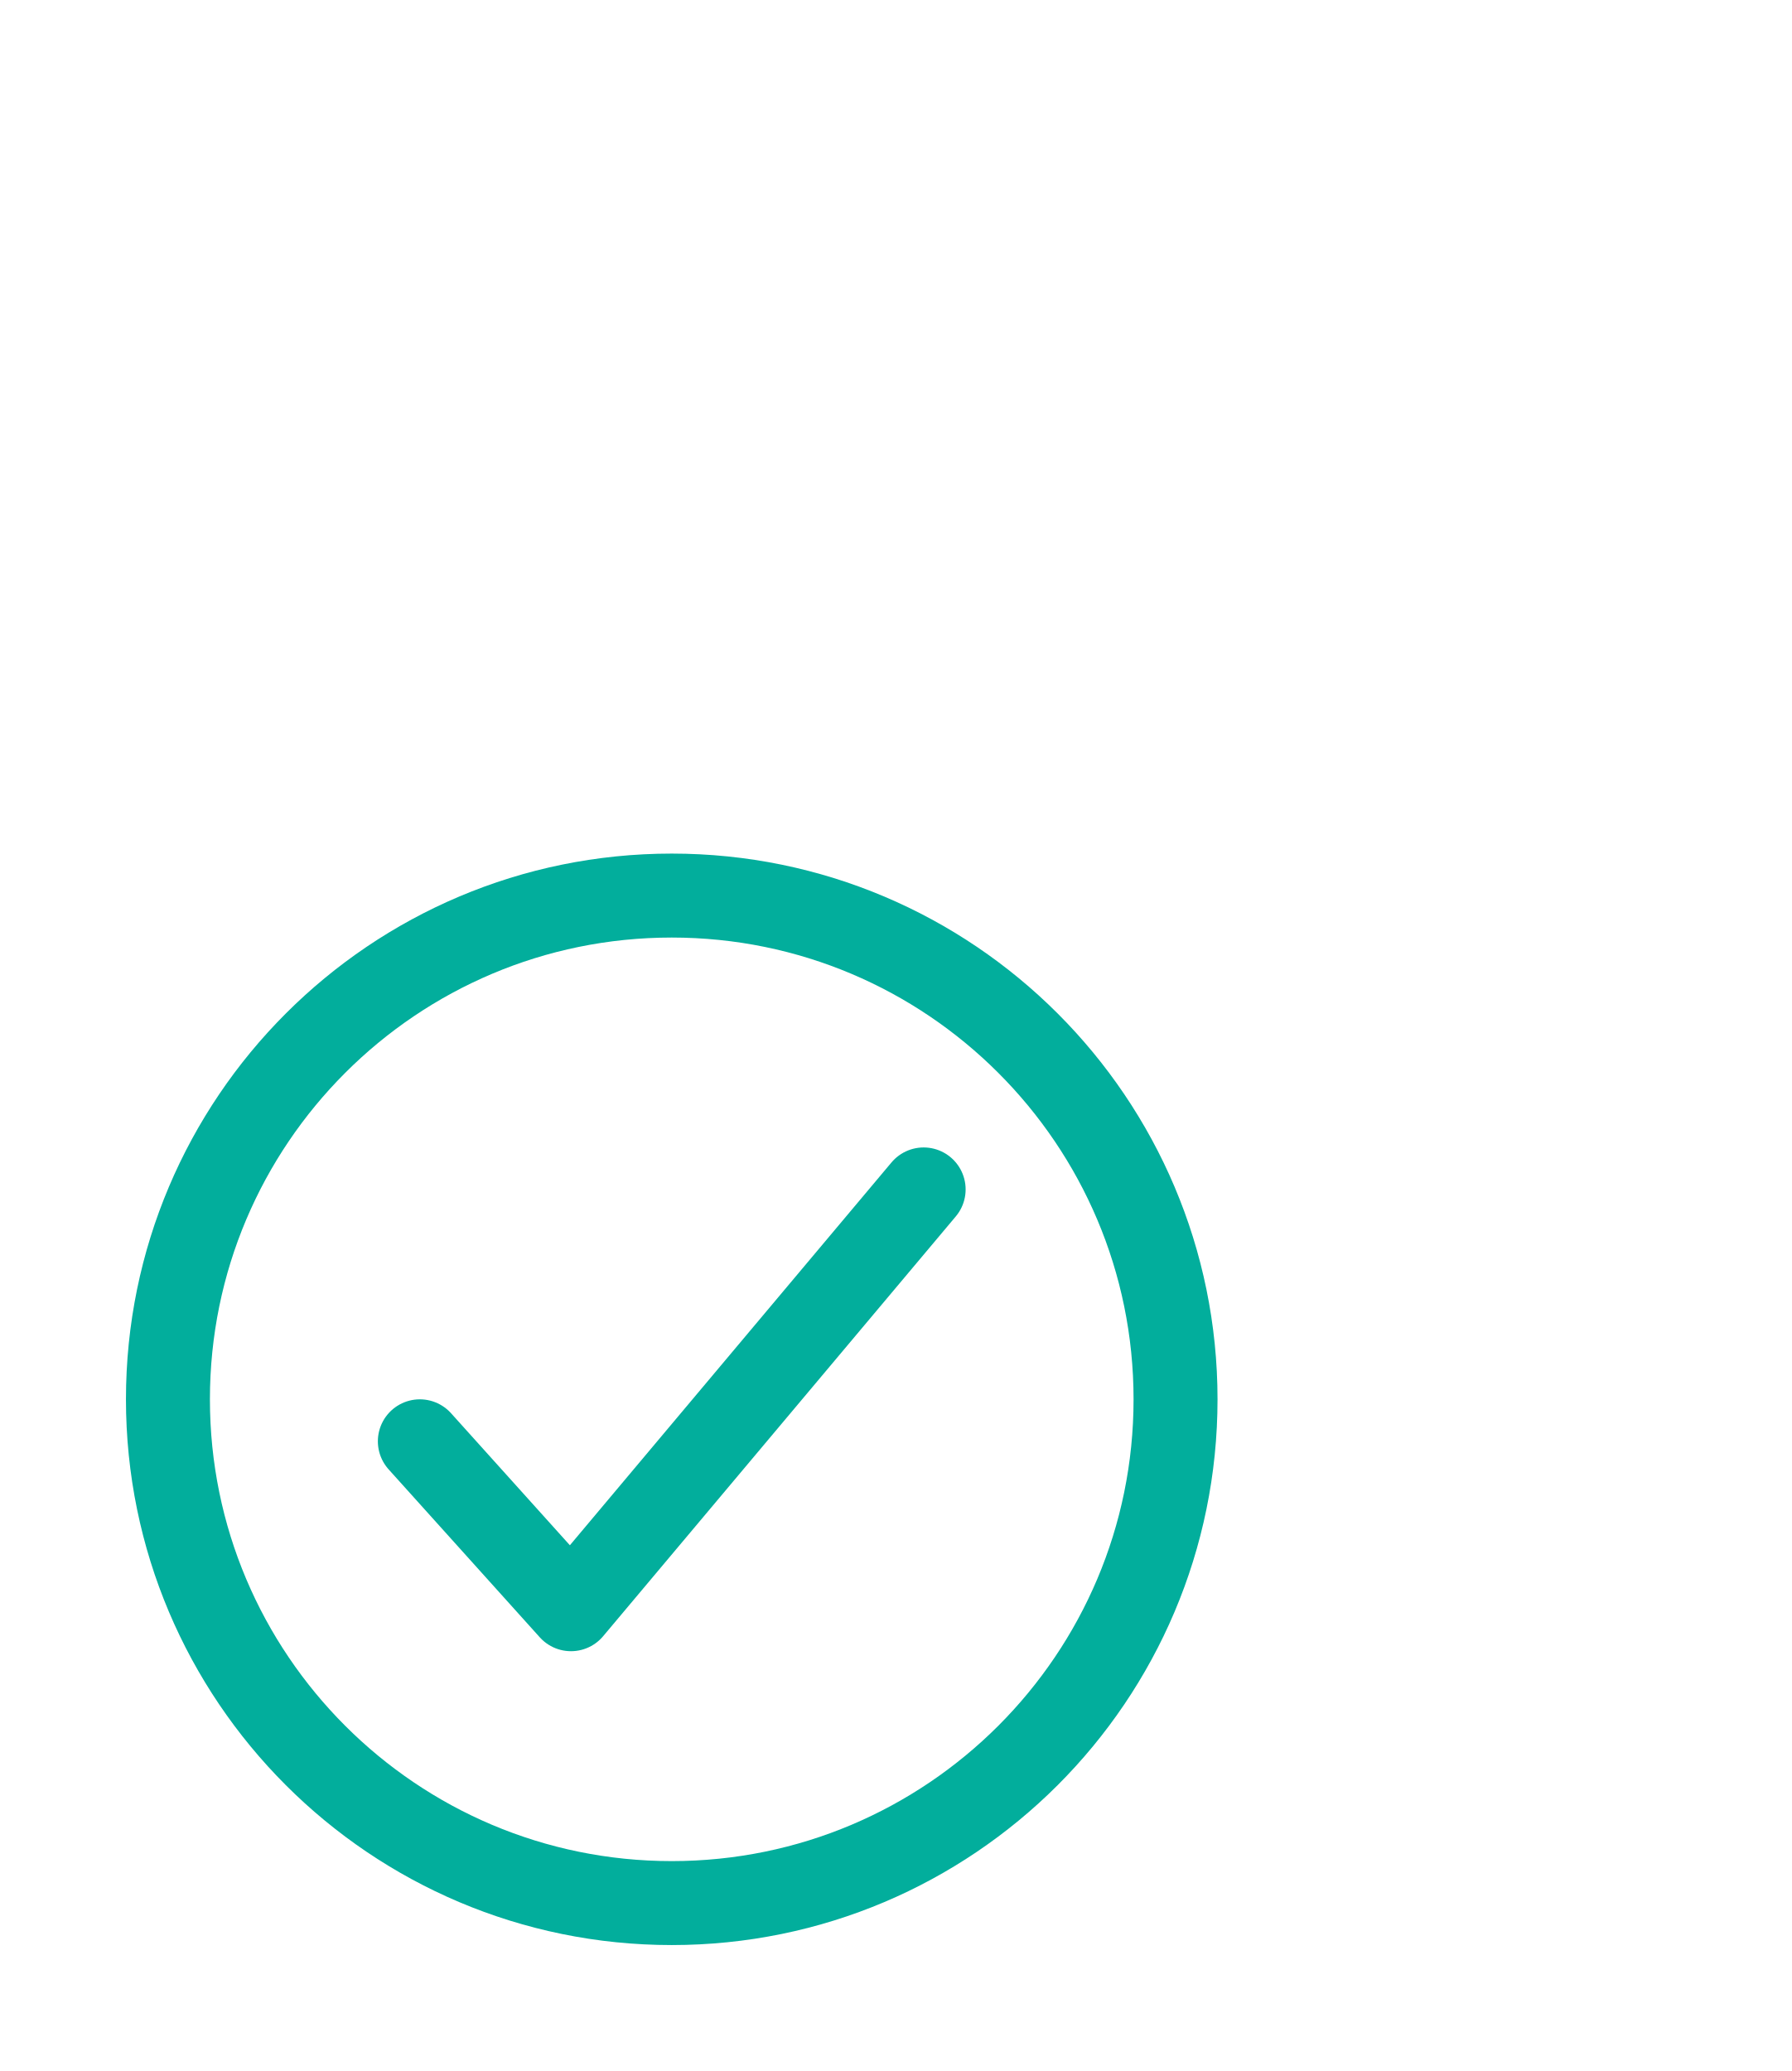
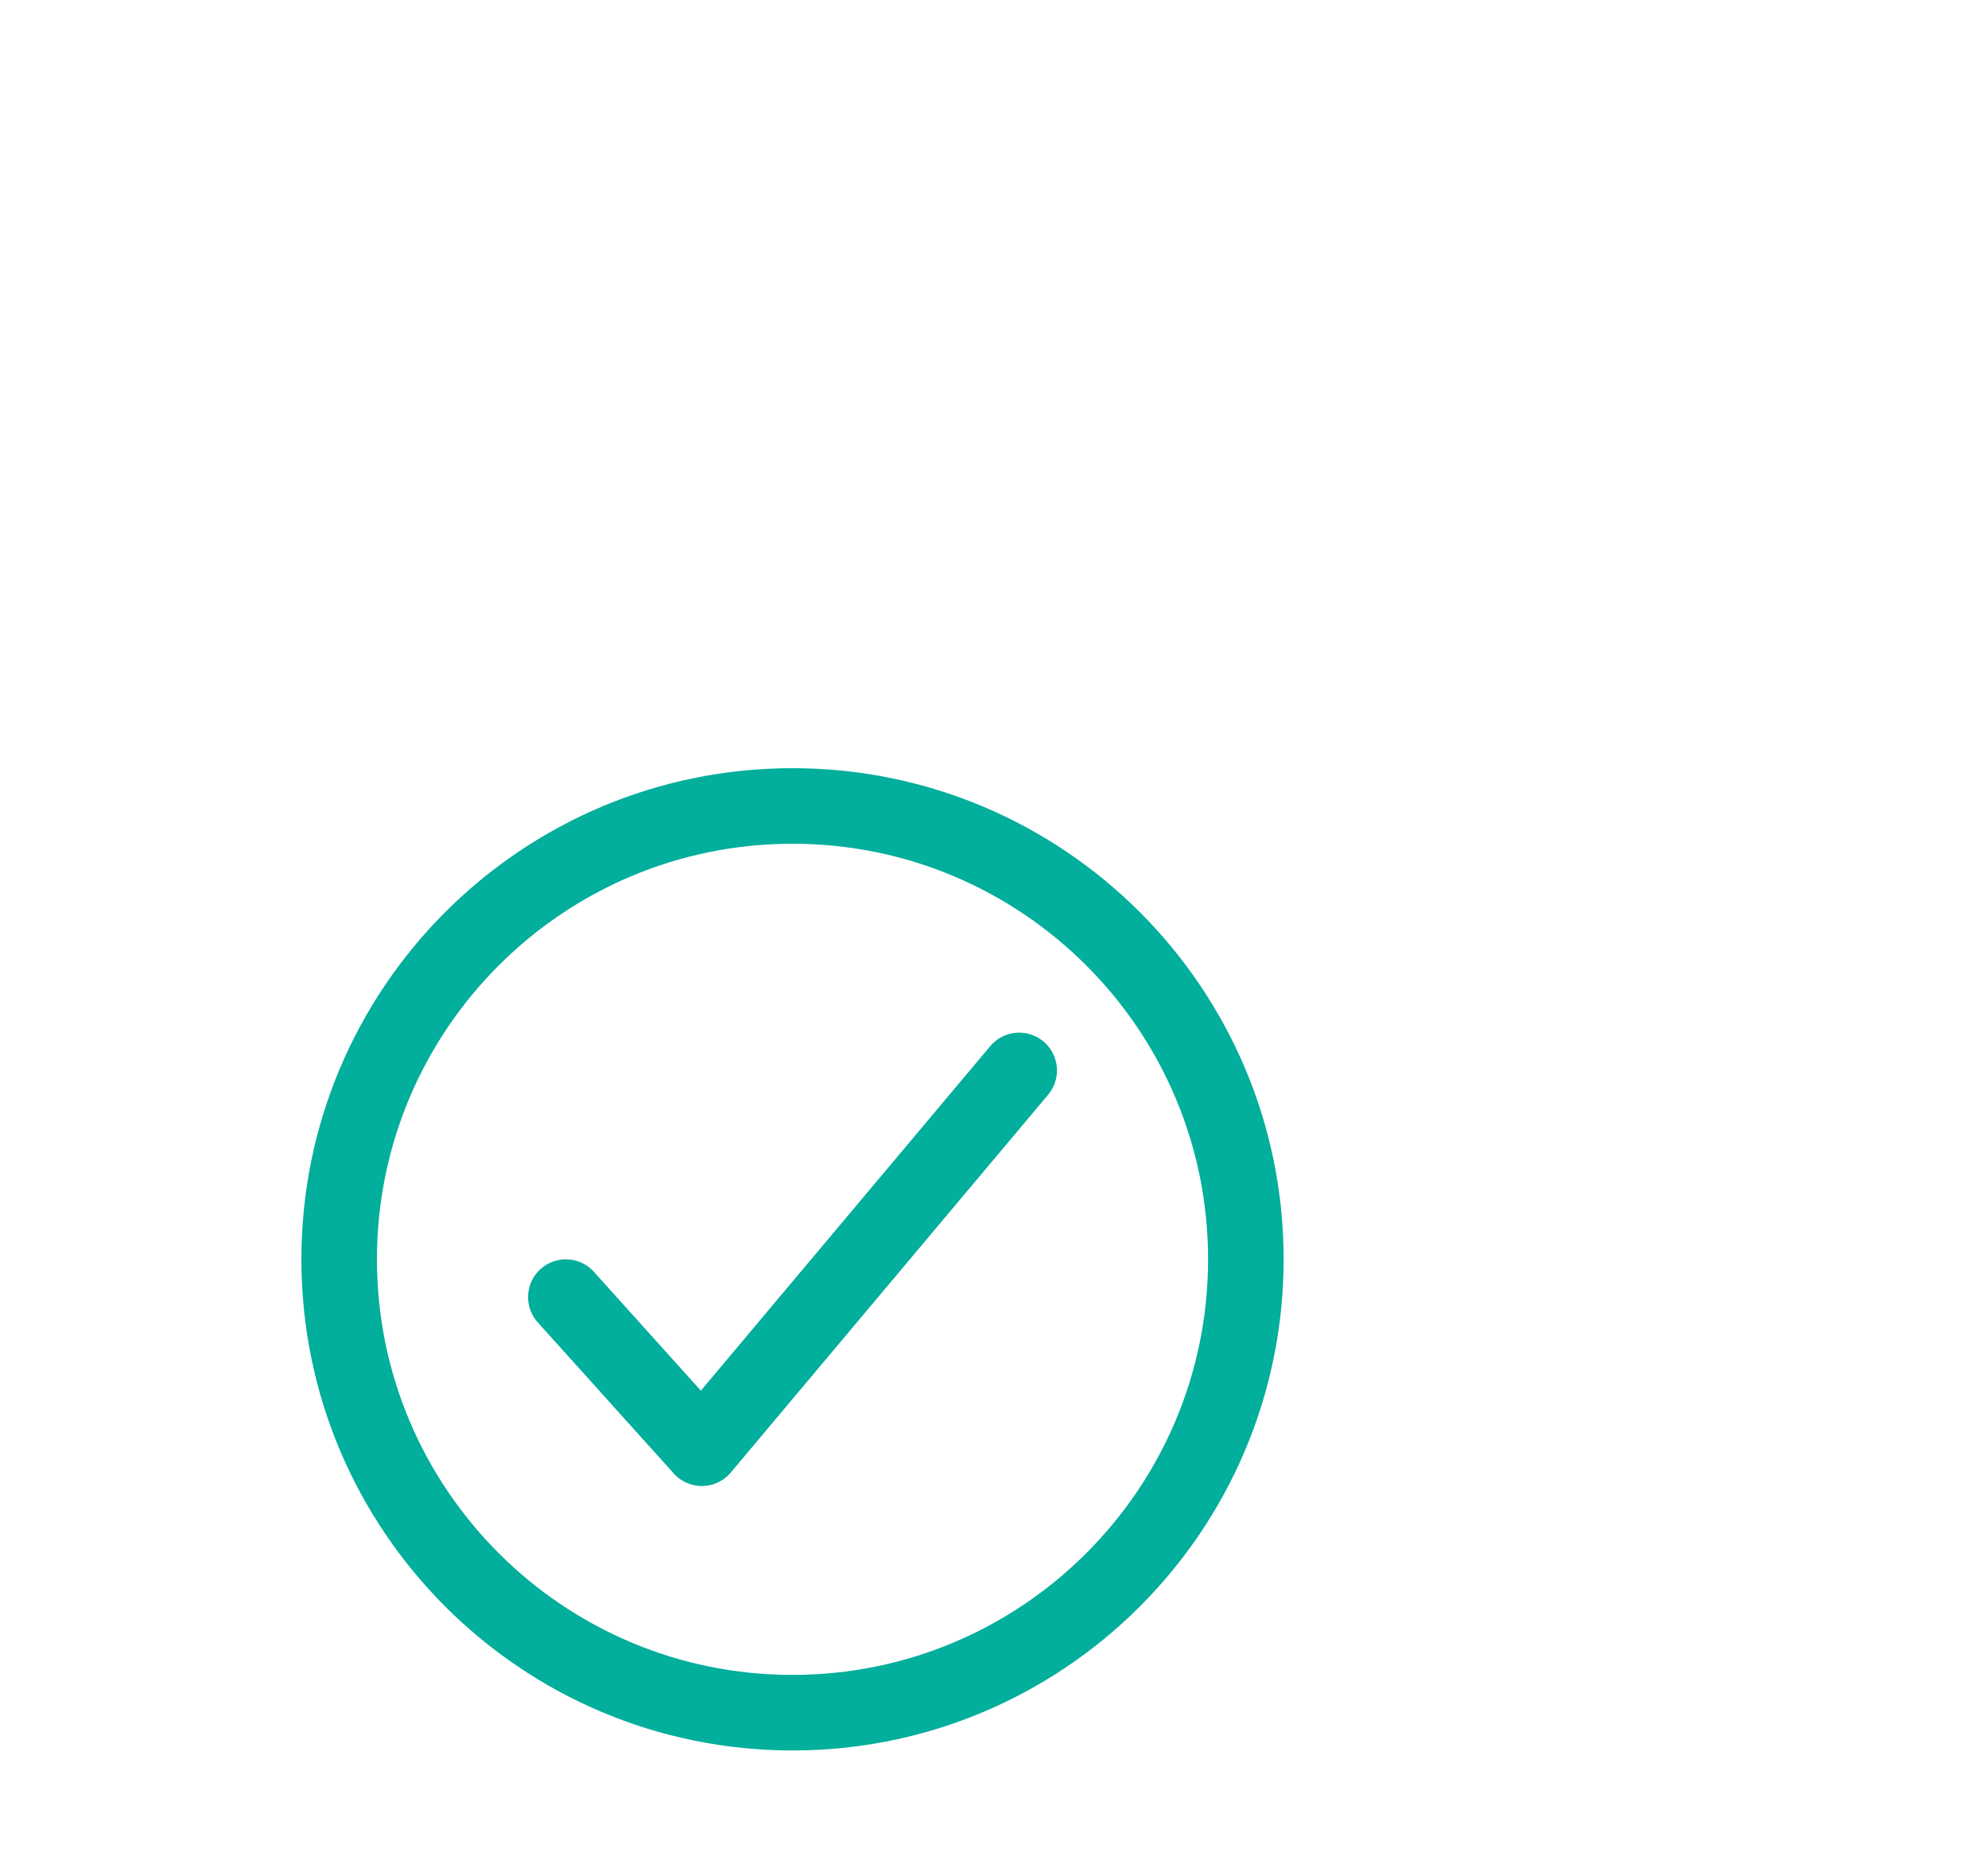
- <svg xmlns="http://www.w3.org/2000/svg" width="32" height="37" viewBox="0 0 32 37" fill="none">
+ <svg xmlns="http://www.w3.org/2000/svg" width="32" height="30" viewBox="0 0 32 37" fill="none">
  <path d="M21 25C21 20.031 16.969 16 12 16C7.031 16 3 20.031 3 25C3 29.969 7.031 34 12 34C16.969 34 21 29.969 21 25Z" stroke="#02AE9C" stroke-width="1.5" stroke-miterlimit="10" />
  <path d="M16.5 21.25L10.2 28.75L7.5 25.75" stroke="#02AE9C" stroke-width="1.5" stroke-linecap="round" stroke-linejoin="round" />
</svg>
